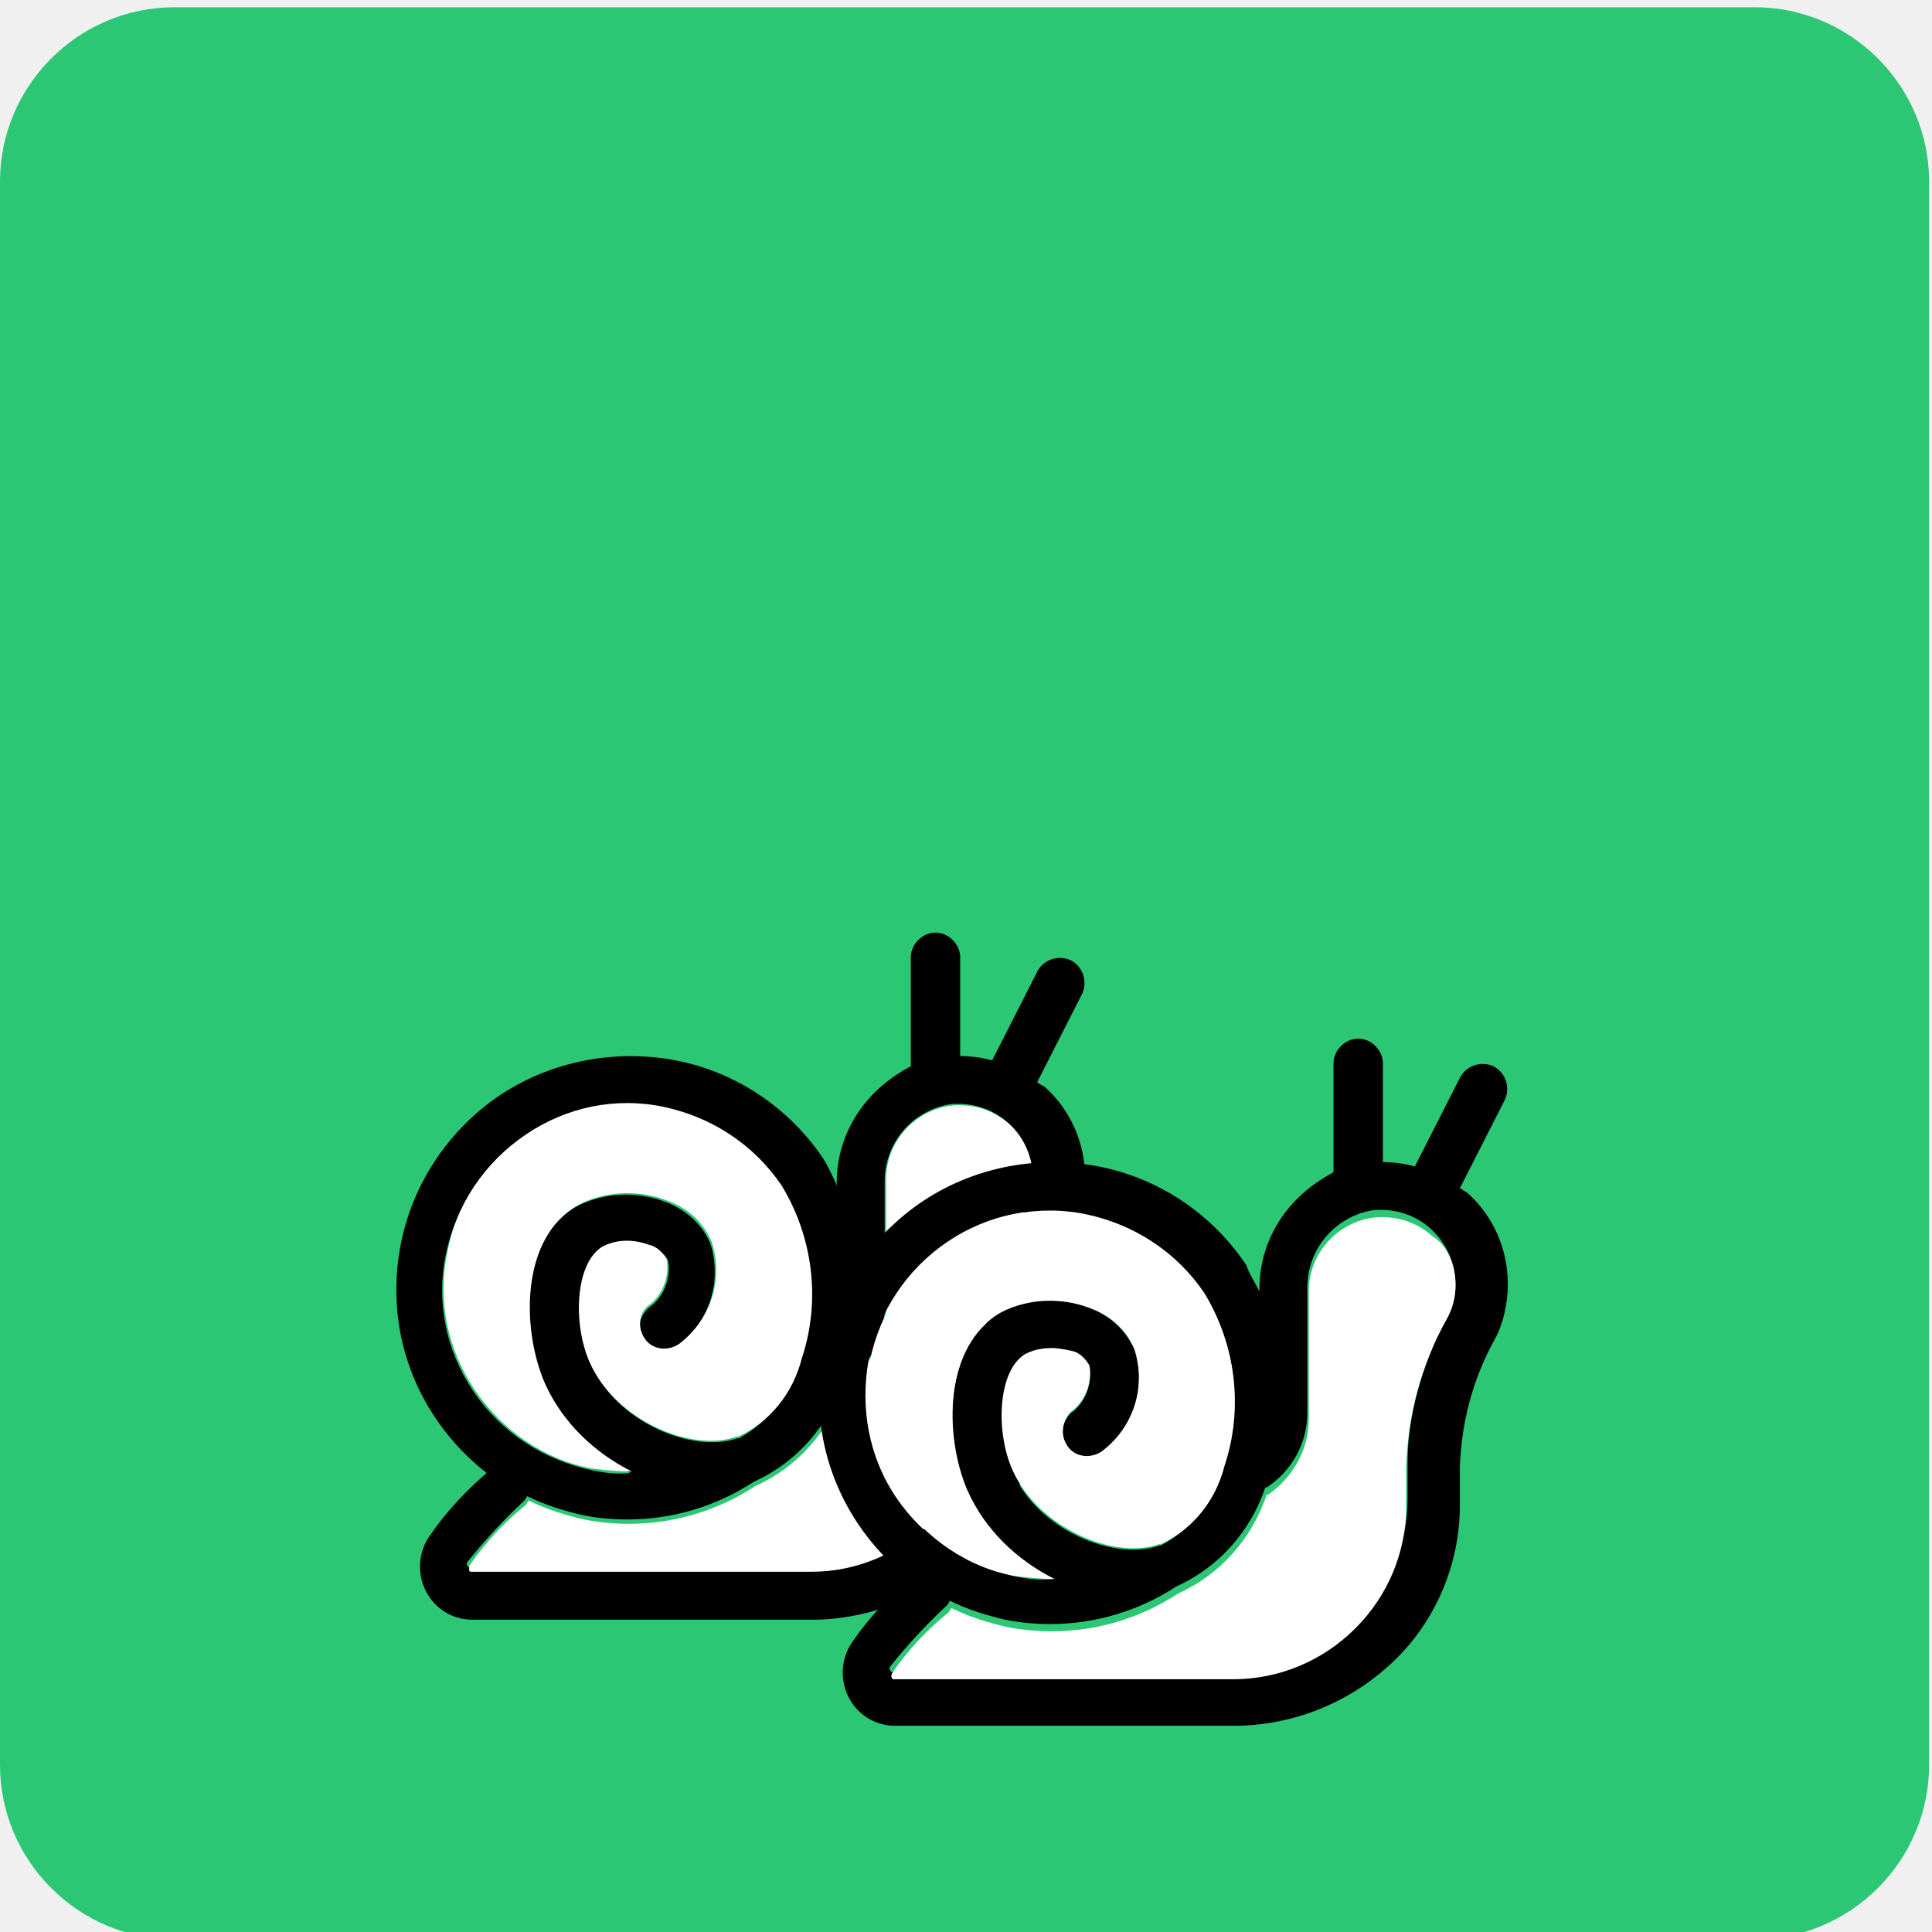
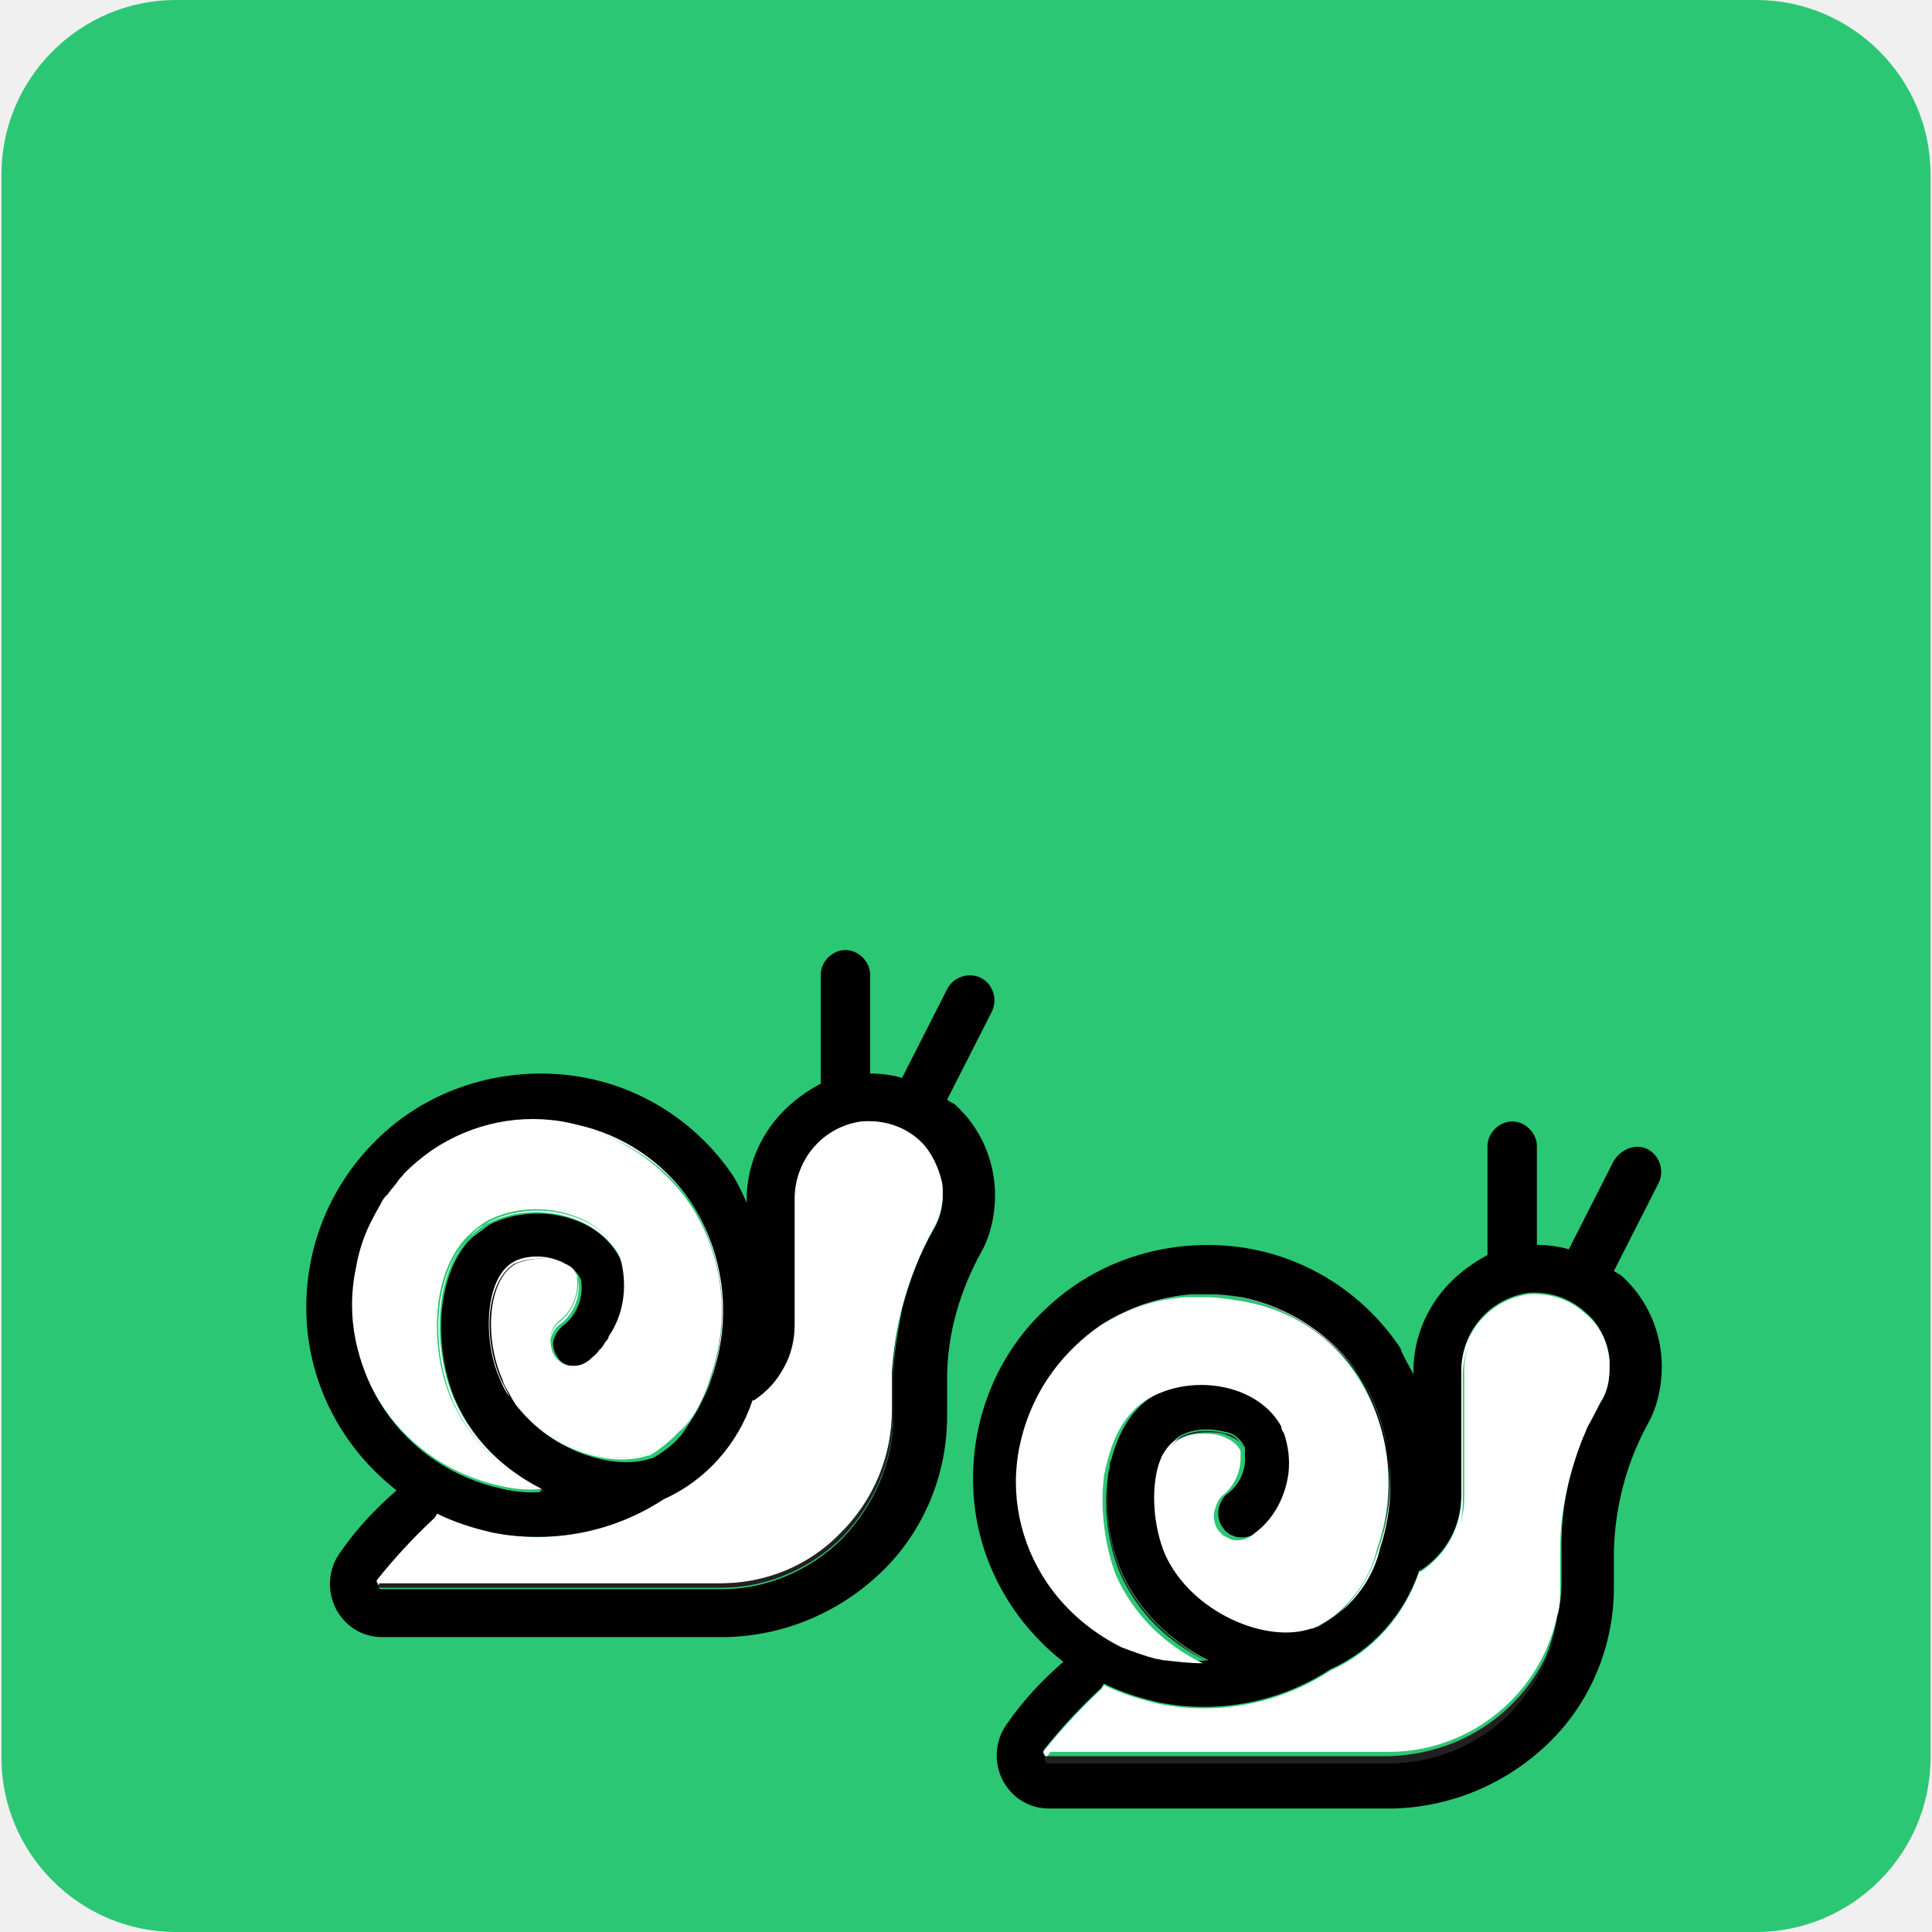
<svg xmlns="http://www.w3.org/2000/svg" version="1.1" id="Layer_1" x="0px" y="0px" viewBox="0 0 133 133" style="enable-background:new 0 0 133 133;" xml:space="preserve">
  <style type="text/css">
	.st0{fill:#2CC774;}
	.st1{fill:#FFFFFF;}
- 	.st2{fill:none;stroke:#000000;stroke-miterlimit:10;}
+ 	.st2{fill:#231F20;}
</style>
-   <path class="st0" d="M120.8,133.5H12c-6.6,0-12-5.4-12-12v-109c0-6.6,5.4-12,12-12h108.8c6.6,0,12,5.4,12,12v109  C132.8,128.1,127.4,133.5,120.8,133.5z" />
+   <path class="st0" d="M120.9,133H12.1c-6.6,0-12-5.4-12-12V12c0-6.6,5.4-12,12-12h108.8c6.6,0,12,5.4,12,12v109  C132.9,127.6,127.5,133,120.9,133z" />
  <g>
-     <g id="XMLID_00000057112270313610850280000016570148168478795432_">
+     <g id="XMLID_00000000907265322131139180000009535862150648820642_">
      <g>
-         <path d="M57.6,81.6v-0.2c0-1.7,0.5-3.3,1.4-4.7c0.9-1.4,2.2-2.5,3.7-3.3v-7.5c0-0.9,0.8-1.7,1.7-1.7c0.9,0,1.7,0.8,1.7,1.7v6.8     c0.7,0,1.5,0.1,2.2,0.3l3.1-6.1c0.4-0.8,1.4-1.2,2.3-0.8c0.8,0.4,1.2,1.4,0.8,2.3l-3.1,6.1c0.1,0.1,0.3,0.2,0.5,0.3     c1.8,1.6,2.8,3.9,2.8,6.3c0,1.3-0.3,2.7-0.9,3.8c-1.5,2.7-2.4,5.7-2.4,8.8v2.6c0,4-1.6,7.9-4.5,10.7c-2.9,2.8-6.7,4.4-10.7,4.5     H32.5c-1.4,0-2.6-0.8-3.2-2c-0.6-1.2-0.5-2.7,0.3-3.8c1.1-1.6,2.4-3,3.9-4.3c-3.7-2.9-6-7.2-6.2-11.9c-0.2-4.7,1.6-9.2,5.1-12.5     c3.4-3.2,8.1-4.7,12.8-4.2c4.7,0.5,8.9,3.1,11.5,7C57,80.3,57.3,80.9,57.6,81.6z M70.5,83.4c0.4-0.7,0.6-1.5,0.6-2.3     c0-1.4-0.6-2.8-1.7-3.8c-1.1-1-2.5-1.4-3.9-1.3c-2.7,0.4-4.6,2.7-4.6,5.3V90c0,2.1-1,4-2.8,5.2l0,0c0,0-0.1,0-0.1,0     c-1,3-3.2,5.5-6.1,6.8c-2.6,1.7-5.6,2.6-8.7,2.6c-1.1,0-2.1-0.1-3.1-0.3c-1.3-0.3-2.6-0.7-3.8-1.3c-0.1,0.1-0.1,0.2-0.2,0.3     c-1.4,1.3-2.7,2.7-3.9,4.2c-0.1,0.1-0.1,0.2,0,0.3c0,0.1,0.1,0.1,0.2,0.1h23.4c3.1,0,6.1-1.2,8.3-3.5c2.2-2.2,3.5-5.2,3.5-8.4     v-2.6C67.8,90.1,68.8,86.5,70.5,83.4z M55.1,93.6c1.4-4,0.9-8.4-1.4-11.9c-1.9-2.8-4.8-4.7-8.1-5.4c-3.3-0.7-6.7,0-9.5,1.9     c-2.8,1.9-4.7,4.8-5.4,8.1c-0.7,3.3,0,6.7,1.9,9.5c1.9,2.8,4.8,4.7,8.1,5.4c0.9,0.2,1.8,0.3,2.7,0.2c-2.7-1.3-4.8-3.4-6-6.1     c-1.6-3.7-1.7-10.1,2.4-12.3c1.8-0.9,4-1,5.9-0.3c1.4,0.5,2.6,1.5,3.2,2.9c0.8,2.5,0,5.3-2.1,6.9c-0.7,0.6-1.7,0.6-2.4-0.1     S44,90.6,44.7,90c1-0.7,1.5-2,1.3-3.2c-0.2-0.5-0.7-0.8-1.2-1c-1-0.4-2.2-0.3-3.2,0.1h0c-1.9,1.1-2.1,5.2-0.9,8     c1.7,4,7,6.2,10.1,5.1l0.1,0C52.9,97.9,54.5,95.9,55.1,93.6z" />
-         <path class="st1" d="M71.1,81.1c0,0.8-0.2,1.6-0.6,2.3c-1.8,3.2-2.7,6.7-2.8,10.3v2.6c0,3.1-1.3,6.1-3.5,8.4     c-2.2,2.2-5.2,3.5-8.3,3.5H32.5c-0.1,0-0.2,0-0.2-0.1c0-0.1,0-0.2,0-0.3c1.1-1.6,2.4-3,3.9-4.2c0.1-0.1,0.1-0.2,0.2-0.3     c1.2,0.6,2.5,1,3.8,1.3c1,0.2,2.1,0.3,3.1,0.3c3.1,0,6.1-0.9,8.7-2.6c2.9-1.3,5.1-3.8,6.1-6.8c0,0,0.1,0,0.1,0l0,0     C59.9,94,61,92.1,61,90v-8.6c-0.1-2.7,1.9-5,4.6-5.3c1.4-0.1,2.8,0.3,3.9,1.3C70.5,78.3,71.1,79.7,71.1,81.1z" />
-         <path class="st1" d="M53.8,81.6c2.2,3.6,2.7,8,1.4,11.9c-0.6,2.4-2.2,4.4-4.4,5.4l-0.1,0c-3.1,1.1-8.3-1.1-10.1-5.1     c-1.2-2.7-1-6.9,0.9-8h0c1-0.5,2.1-0.5,3.2-0.1c0.5,0.1,0.9,0.5,1.2,1c0.2,1.2-0.3,2.5-1.3,3.2c-0.7,0.6-0.7,1.7-0.1,2.4     s1.7,0.7,2.4,0.1c2.1-1.7,2.9-4.4,2.1-6.9c-0.6-1.4-1.7-2.4-3.2-2.9c-1.9-0.7-4.1-0.6-5.9,0.3c-4.1,2.2-4,8.6-2.4,12.3     c1.2,2.7,3.4,4.8,6,6.1c-0.9,0-1.8-0.1-2.7-0.2c-3.3-0.6-6.2-2.6-8.1-5.4c-1.9-2.8-2.6-6.2-1.9-9.5c0.6-3.3,2.6-6.2,5.4-8.1     c2.8-1.9,6.2-2.6,9.5-1.9C49,76.9,51.9,78.8,53.8,81.6z" />
+         <path class="st1" d="M46.6,98.7c-0.6,0.6-1.2,1.1-1.9,1.5h-0.1c-2.7,0.9-6.9-0.5-9.1-3.5c2.3,2.9,6.4,4.3,9,3.4h0.1     C45.3,99.7,46,99.2,46.6,98.7z" />
+         <path class="st1" d="M39.8,88c0.2,1.2-0.3,2.5-1.3,3.2c-0.3,0.2-0.5,0.6-0.6,1c0-0.4,0.2-0.8,0.5-1.1     C39.4,90.4,39.9,89.1,39.8,88c-0.2-0.3-0.3-0.4-0.4-0.6C39.5,87.5,39.7,87.7,39.8,88z" />
+         <path class="st1" d="M42.8,86.7c0.6,1.9,0.3,3.8-0.8,5.4C43,90.5,43.2,88.6,42.8,86.7c-0.7-1.3-1.9-2.3-3.3-2.8     c-1.9-0.7-4.1-0.6-5.9,0.3c-0.5,0.2-0.9,0.5-1.2,0.9c0.4-0.4,0.8-0.7,1.3-1c1.8-0.9,4-1,5.9-0.3C41.1,84.3,42.2,85.3,42.8,86.7z" />
+         <path class="st1" d="M37,102.4c0.1,0,0.1,0.1,0.2,0.1c-0.9,0.1-1.8,0-2.7-0.2c-3.3-0.7-6.2-2.6-8.1-5.4s-2.6-6.2-1.9-9.5     c0.3-1.3,0.7-2.5,1.3-3.6c-0.6,1.1-1,2.3-1.2,3.5c-0.7,3.3,0,6.7,1.9,9.5s4.8,4.8,8.1,5.4C35.4,102.3,36.2,102.4,37,102.4z" />
+         <path class="st1" d="M63.2,78.5L63.2,78.5c-1-0.9-2.4-1.3-3.8-1.2c-2.7,0.3-4.7,2.6-4.6,5.3v8.6c0,1-0.3,2-0.8,3     c-0.5,0.9-1.2,1.8-2,2.5h-0.1c-1,3-3.2,5.5-6.1,6.8c-2.6,1.7-5.6,2.6-8.7,2.6c-1,0-2.1-0.1-3.1-0.3c-1.3-0.3-2.6-0.7-3.8-1.3     c-0.1,0.1-0.1,0.2-0.2,0.3c-1.5,1.2-2.8,2.6-3.9,4.2v0.1c-0.1,0-0.1,0-0.1-0.1c-0.1-0.1-0.1-0.2,0-0.3c1.2-1.5,2.5-2.9,3.9-4.2     c0.1-0.1,0.1-0.2,0.2-0.3c1.2,0.6,2.5,1,3.8,1.3c1,0.2,2,0.3,3.1,0.3c3.1,0,6.1-0.9,8.7-2.6c2.9-1.3,5.1-3.8,6.1-6.8h0.1     c1.8-1.2,2.8-3.1,2.8-5.2v-8.7c0-2.6,1.9-4.9,4.6-5.3C60.7,77.1,62.1,77.5,63.2,78.5z" />
+         <path d="M67.5,67.3c0.8,0.4,1.2,1.4,0.8,2.3l-3.1,6.1c0.1,0.1,0.3,0.2,0.5,0.3c1.8,1.6,2.8,3.9,2.8,6.3c0,1.3-0.3,2.7-0.9,3.8     c-1.5,2.7-2.4,5.7-2.4,8.8v2.6c0,4-1.6,7.9-4.5,10.7c-2.9,2.8-6.7,4.4-10.7,4.5H26.3c-1.4,0-2.6-0.8-3.2-2s-0.5-2.7,0.3-3.8     c1.1-1.6,2.4-3,3.9-4.3c-3.7-2.9-6-7.2-6.2-11.9c-0.2-4.7,1.6-9.2,5.1-12.5C29.6,75,34.3,73.5,39,74s8.9,3.1,11.5,7     c0.3,0.5,0.6,1.1,0.9,1.8v-0.2c0-1.7,0.5-3.3,1.4-4.7c0.9-1.4,2.2-2.5,3.7-3.3v-7.5c0-0.9,0.8-1.7,1.7-1.7s1.7,0.8,1.7,1.7v6.8     c0.7,0,1.5,0.1,2.2,0.3l3.1-6.1C65.6,67.3,66.6,66.9,67.5,67.3z M64.9,82.3c0-0.3,0-0.7-0.1-1c-0.2-0.9-0.6-1.7-1.2-2.4     c-0.1-0.1-0.2-0.2-0.3-0.3l-0.1-0.1c-1.1-1-2.5-1.4-3.9-1.3c-2.7,0.4-4.6,2.7-4.6,5.3v8.7c0,2.1-1,4-2.8,5.2h-0.1     c-1,3-3.2,5.5-6.1,6.8c-2.6,1.7-5.6,2.6-8.7,2.6c-1.1,0-2.1-0.1-3.1-0.3c-1.3-0.3-2.6-0.7-3.8-1.3c-0.1,0.1-0.1,0.2-0.2,0.3     c-1.4,1.3-2.7,2.7-3.9,4.2c-0.1,0.1-0.1,0.2,0,0.3c0,0.1,0,0.1,0.1,0.1c0,0.1,0,0.1,0,0.2s0.1,0.1,0.2,0.1h23.4     c3.1,0,6.1-1.3,8.3-3.5c2.2-2.3,3.5-5.3,3.5-8.4v-2.6c0-1.6,0.3-3.2,0.6-4.8c0.5-1.9,1.2-3.8,2.2-5.5     C64.7,83.9,64.9,83.1,64.9,82.3z M49,94.7c1.3-3.9,0.8-8.3-1.4-11.9c-1.9-2.8-4.8-4.7-8.1-5.4s-6.7,0-9.5,1.9     c-0.7,0.5-1.4,1.1-2,1.7c-0.1,0.2-0.3,0.3-0.4,0.5c-0.3,0.3-0.5,0.6-0.7,0.9c-0.1,0.2-0.2,0.3-0.4,0.5c-0.2,0.3-0.5,0.7-0.6,1.1     c-0.6,1.1-1.1,2.3-1.3,3.6c-0.7,3.3,0,6.7,1.9,9.5s4.8,4.7,8.1,5.4c0.9,0.2,1.8,0.3,2.7,0.2c-0.1,0-0.1-0.1-0.2-0.1     c0.1,0,0.2,0,0.3,0c-2.6-1.3-4.8-3.4-6-6.1c-1.4-3.1-1.6-8.2,0.8-11c0.1-0.1,0.2-0.2,0.3-0.3c0.4-0.3,0.8-0.6,1.2-0.9     c1.8-0.9,4-1,5.9-0.3c1.4,0.5,2.6,1.5,3.2,2.9c0.6,1.8,0.3,3.8-0.7,5.3c-0.1,0.2-0.2,0.3-0.3,0.5s-0.3,0.3-0.4,0.5     c-0.2,0.2-0.3,0.3-0.5,0.5c-0.7,0.6-1.8,0.6-2.4-0.1c-0.3-0.4-0.5-0.9-0.4-1.3s0.3-0.7,0.6-1c1-0.7,1.5-2,1.3-3.2     c-0.1-0.2-0.2-0.4-0.4-0.6l0,0c-0.2-0.2-0.5-0.4-0.8-0.5c-0.5-0.2-1-0.3-1.5-0.3c-0.6,0-1.1,0.1-1.7,0.4c-1.9,1.1-2.1,5.3-0.9,8     c0.2,0.5,0.5,0.9,0.7,1.3c0.1,0.2,0.2,0.3,0.3,0.5c2.2,2.9,6.5,4.4,9.1,3.5h0.1c0.7-0.4,1.4-0.9,1.9-1.5l0.1-0.1     C47.8,97.5,48.6,96.2,49,94.7z" />
+         <path class="st1" d="M64.8,81.2c0.1,0.3,0.1,0.7,0.1,1c0,0.8-0.2,1.6-0.6,2.3c-1,1.8-1.7,3.6-2.2,5.5c-0.4,1.5-0.6,3-0.7,4.5v2.6     c0,3.2-1.3,6.2-3.5,8.4c-2.2,2.3-5.2,3.5-8.3,3.5H26.2h-0.1v-0.1c1.1-1.6,2.4-3,3.9-4.2c0.1-0.1,0.1-0.2,0.2-0.3     c1.2,0.6,2.5,1,3.8,1.3c1,0.2,2.1,0.3,3.1,0.3c3.1,0,6.1-0.9,8.7-2.6c2.9-1.3,5.1-3.8,6.1-6.8H52c0.9-0.8,1.5-1.6,2-2.5     s0.8-1.9,0.8-3v-8.6c-0.1-2.7,1.9-5,4.6-5.3c1.4-0.1,2.8,0.3,3.9,1.3c0.1,0.1,0.2,0.2,0.3,0.3C64.2,79.5,64.6,80.4,64.8,81.2z" />
+         <path class="st1" d="M64.8,81.2c-0.2-0.9-0.6-1.7-1.2-2.4C64.2,79.5,64.6,80.3,64.8,81.2z" />
+         <path class="st2" d="M62.1,90c-0.4,1.6-0.6,3.2-0.6,4.8v2.6c0,3.1-1.3,6.1-3.5,8.4c-2.2,2.2-5.2,3.5-8.3,3.5H26.3     c-0.1,0-0.2,0-0.2-0.1s0-0.1,0-0.2h0.1h23.4c3.1,0,6.1-1.2,8.3-3.5c2.2-2.2,3.5-5.2,3.5-8.4v-2.6C61.5,93.1,61.7,91.6,62.1,90z" />
+         <path class="st1" d="M47.6,82.8c2.2,3.6,2.7,8,1.4,11.9c-0.4,1.5-1.2,2.9-2.2,3.9c1-1.1,1.8-2.4,2.2-3.8     C50.4,90.8,49.9,86.4,47.6,82.8c-1.9-2.7-4.8-4.6-8.1-5.3c-3.3-0.7-6.7,0-9.5,1.9c-0.7,0.5-1.3,1-1.9,1.6c0.6-0.6,1.3-1.2,2-1.7     c2.8-1.9,6.2-2.6,9.5-1.9S45.7,80,47.6,82.8z" />
+         <path class="st1" d="M47.5,82.9c2.3,3.5,2.8,7.9,1.4,11.9c-0.4,1.4-1.1,2.8-2.2,3.8l-0.1,0.1c-0.6,0.6-1.3,1-2,1.4h-0.1     c-2.6,0.9-6.7-0.5-9-3.4c-0.1-0.2-0.2-0.3-0.3-0.5c-0.2-0.4-0.5-0.8-0.6-1.2c-0.5-1.1-0.8-2.5-0.8-3.8c0-1.8,0.5-3.5,1.7-4.2     c1-0.4,2.2-0.5,3.2-0.1c0.2,0.1,0.5,0.2,0.7,0.4l0,0c0.1,0.1,0.2,0.3,0.3,0.5c0.2,1.2-0.3,2.5-1.3,3.2c-0.3,0.3-0.5,0.7-0.5,1.1     c-0.1,0.5-0.1,1,0.3,1.4c0.7,0.7,1.7,0.7,2.4,0.1c0.2-0.2,0.5-0.4,0.6-0.6c0.2-0.2,0.3-0.3,0.4-0.5c0.1-0.2,0.3-0.3,0.3-0.5     c1.1-1.6,1.3-3.6,0.8-5.4c-0.6-1.4-1.7-2.4-3.2-2.9c-1.9-0.7-4.1-0.6-5.9,0.3c-0.5,0.3-0.9,0.6-1.3,1c-0.1,0.1-0.2,0.2-0.3,0.3     c-2.5,2.8-2.3,8-0.9,11.1c1.2,2.6,3.2,4.7,5.8,6c-0.8,0-1.6-0.1-2.4-0.2c-3.3-0.6-6.2-2.6-8.1-5.4s-2.6-6.2-1.9-9.5     c0.2-1.2,0.6-2.4,1.2-3.5c0.2-0.4,0.4-0.7,0.6-1.1c0.1-0.2,0.2-0.3,0.4-0.5c0.2-0.3,0.5-0.6,0.7-0.9c0.1-0.2,0.3-0.3,0.4-0.5     c0.6-0.6,1.2-1.1,1.9-1.6c2.8-1.9,6.2-2.6,9.5-1.9C42.7,78.2,45.6,80.1,47.5,82.9z" />
+         <path class="st1" d="M41.2,93.1c0.2-0.2,0.3-0.3,0.4-0.5C41.5,92.7,41.4,92.9,41.2,93.1z" />
+         <path class="st1" d="M40.7,93.6c0.2-0.2,0.4-0.3,0.5-0.5C41,93.3,40.8,93.5,40.7,93.6c-0.8,0.7-1.8,0.7-2.5,0     c-0.4-0.4-0.5-0.9-0.3-1.4c0,0.5,0.1,1,0.4,1.3C38.9,94.2,40,94.2,40.7,93.6z" />
+         <path class="st1" d="M39.3,87.3c-0.2-0.2-0.5-0.3-0.7-0.4c-1-0.4-2.2-0.3-3.2,0.1c-1.1,0.7-1.7,2.3-1.7,4.2     c0,1.3,0.3,2.7,0.8,3.8c0.2,0.4,0.4,0.8,0.6,1.2c-0.3-0.4-0.5-0.8-0.7-1.3c-1.2-2.7-1-6.9,0.9-8c0.5-0.3,1.1-0.4,1.7-0.4     c0.5,0,1,0.1,1.5,0.3C38.8,86.9,39,87.1,39.3,87.3z" />
+         <path class="st1" d="M37.3,102.5c-0.1,0-0.2,0-0.3,0c-2.6-1.3-4.6-3.4-5.8-6c-1.4-3.2-1.6-8.3,0.9-11.1c-2.4,2.8-2.2,7.9-0.8,11     C32.5,99.1,34.7,101.2,37.3,102.5z" />
+         <path class="st1" d="M27.9,81c-0.1,0.2-0.3,0.3-0.4,0.5C27.6,81.3,27.8,81.1,27.9,81z" />
      </g>
    </g>
  </g>
  <g>
-     <g id="XMLID_00000173881064464522639990000005535182220369182649_">
+     <g id="XMLID_00000166676779302793936930000016655496184585056150_">
      <g>
-         <path d="M86.7,88.9v-0.2c0-1.7,0.5-3.3,1.4-4.7c0.9-1.4,2.2-2.5,3.7-3.3v-7.5c0-0.9,0.8-1.7,1.7-1.7c0.9,0,1.7,0.8,1.7,1.7v6.8     c0.7,0,1.5,0.1,2.2,0.3l3.1-6.1c0.4-0.8,1.4-1.2,2.3-0.8c0.8,0.4,1.2,1.4,0.8,2.3l-3.1,6.1c0.2,0.1,0.3,0.2,0.5,0.3     c1.8,1.6,2.8,3.9,2.8,6.3c0,1.3-0.3,2.7-0.9,3.8c-1.5,2.7-2.3,5.7-2.4,8.8v2.6c0,4-1.6,7.9-4.5,10.7s-6.7,4.4-10.7,4.5H61.6     c-1.4,0-2.6-0.8-3.2-2c-0.6-1.2-0.5-2.7,0.3-3.8c1.1-1.6,2.4-3,3.9-4.3c-3.7-2.9-6-7.2-6.2-11.9c-0.2-4.7,1.6-9.3,5.1-12.5     c3.4-3.2,8.1-4.7,12.8-4.2c4.7,0.5,8.9,3.1,11.5,7C86,87.7,86.4,88.3,86.7,88.9z M99.6,90.7c0.4-0.7,0.6-1.5,0.6-2.3     c0-1.4-0.6-2.8-1.7-3.8c-1.1-1-2.5-1.4-3.9-1.3c-2.7,0.4-4.6,2.7-4.6,5.3v8.6c0,2.1-1,4-2.8,5.2v0c0,0-0.1,0-0.1,0     c-1,3-3.2,5.5-6.1,6.8c-2.6,1.7-5.6,2.6-8.7,2.6c-1.1,0-2.1-0.1-3.1-0.3c-1.3-0.3-2.6-0.7-3.8-1.3c-0.1,0.1-0.1,0.2-0.2,0.3     c-1.4,1.3-2.7,2.7-3.9,4.2c-0.1,0.1-0.1,0.2,0,0.3c0,0.1,0.1,0.1,0.2,0.1H85c3.1,0,6.1-1.2,8.4-3.5c2.2-2.2,3.5-5.2,3.5-8.4v-2.6     C96.9,97.5,97.9,93.9,99.6,90.7z M84.2,100.9c1.4-4,0.9-8.4-1.4-11.9c-1.9-2.8-4.8-4.7-8.1-5.4c-3.3-0.7-6.7,0-9.5,1.9     c-2.8,1.9-4.7,4.8-5.4,8.1c-0.6,3.3,0,6.7,1.9,9.5c1.9,2.8,4.8,4.7,8.1,5.4c0.9,0.2,1.8,0.3,2.7,0.2c-2.7-1.3-4.8-3.4-6-6.1     C65,98.9,64.9,92.6,69,90.3c1.8-0.9,4-1,5.9-0.3c1.4,0.5,2.6,1.5,3.2,2.9c0.8,2.5,0,5.3-2.1,6.9c-0.7,0.6-1.8,0.6-2.4-0.1     C73,99,73,98,73.7,97.3c1-0.7,1.5-2,1.3-3.2c-0.2-0.5-0.7-0.8-1.2-1c-0.5-0.2-0.9-0.2-1.4-0.2c-0.6,0-1.2,0.1-1.8,0.4     c-2,1.1-2.1,5.2-0.9,8c1.7,4,7,6.2,10.1,5.1l0.1,0C82,105.3,83.6,103.3,84.2,100.9z" />
-         <path class="st1" d="M100.2,88.5c0,0.8-0.2,1.6-0.6,2.3c-1.8,3.2-2.7,6.7-2.8,10.3v2.6c0,3.1-1.2,6.1-3.5,8.4     c-2.2,2.2-5.2,3.5-8.4,3.5H61.6c-0.1,0-0.2,0-0.2-0.1c-0.1-0.1,0-0.2,0-0.3c1.1-1.6,2.4-3,3.9-4.2c0.1-0.1,0.1-0.2,0.2-0.3     c1.2,0.6,2.5,1,3.8,1.3c1,0.2,2.1,0.3,3.1,0.3c3.1,0,6.1-0.9,8.7-2.6c2.9-1.3,5.1-3.8,6.1-6.8c0,0,0.1,0,0.1,0v0     c1.7-1.2,2.8-3.1,2.8-5.2v-8.6c-0.1-2.7,1.9-5,4.6-5.3c1.4-0.1,2.8,0.3,3.9,1.3C99.6,85.7,100.2,87,100.2,88.5z" />
-         <path class="st1" d="M82.9,89c2.2,3.6,2.7,8,1.4,11.9c-0.6,2.4-2.2,4.4-4.4,5.4l-0.1,0c-3.1,1.1-8.3-1.1-10.1-5.1     c-1.2-2.7-1-6.9,0.9-8c0.6-0.3,1.2-0.4,1.8-0.4c0.5,0,0.9,0.1,1.4,0.2c0.5,0.1,0.9,0.5,1.2,1c0.2,1.2-0.3,2.5-1.3,3.2     C73,98,73,99,73.6,99.7c0.6,0.7,1.7,0.7,2.4,0.1c2.1-1.7,2.9-4.4,2.1-6.9c-0.6-1.4-1.7-2.4-3.2-2.9c-1.9-0.7-4.1-0.6-5.9,0.3     c-4.1,2.2-4,8.6-2.4,12.3c1.2,2.7,3.4,4.8,6,6.1c-0.9,0-1.8-0.1-2.7-0.2c-3.3-0.6-6.2-2.6-8.1-5.4c-1.9-2.8-2.6-6.2-1.9-9.5     c0.7-3.3,2.6-6.2,5.4-8.1c2.8-1.9,6.2-2.6,9.5-1.9C78.1,84.3,81,86.2,82.9,89z" />
+         <path class="st1" d="M83.1,114.4c-0.9,0.1-1.8,0-2.7-0.2c-0.2,0-0.3-0.1-0.5-0.1c0.2,0.1,0.4,0.1,0.6,0.1     C81.4,114.3,82.3,114.4,83.1,114.4z" />
+         <path class="st1" d="M82,89.1c-2.1,0.2-4.2,0.9-6.1,2.1c-2.8,1.9-4.7,4.8-5.4,8.1c-0.7,3.3,0,6.7,1.9,9.5     c1.3,1.9,3.1,3.5,5.1,4.4c-2.1-1-3.9-2.5-5.2-4.4c-1.9-2.8-2.5-6.2-1.9-9.5c0.7-3.3,2.6-6.2,5.4-8.1C77.7,90,79.8,89.2,82,89.1z" />
+         <path class="st1" d="M90.6,112c0.5-0.2,1-0.5,1.5-0.9C91.7,111.5,91.2,111.8,90.6,112L90.6,112c-3.2,1.2-8.5-1-10.2-5     c-0.8-2-1-4.6-0.4-6.4c-0.6,1.8-0.5,4.4,0.4,6.3C82.2,110.9,87.4,113.1,90.6,112L90.6,112z" />
+         <path d="M113.4,79.1c0.8,0.4,1.2,1.4,0.8,2.3l-3.1,6.1c0.2,0.1,0.3,0.2,0.5,0.3c1.8,1.6,2.8,3.9,2.8,6.3c0,1.3-0.3,2.7-0.9,3.8     c-1.5,2.7-2.3,5.7-2.4,8.8v2.6c0,4-1.6,7.9-4.5,10.7c-2.9,2.8-6.7,4.4-10.7,4.5H72.2c-1.4,0-2.6-0.8-3.2-2s-0.5-2.7,0.3-3.8     c1.1-1.6,2.4-3,3.9-4.3c-3.7-2.9-6-7.2-6.2-11.9c-0.2-4.7,1.6-9.3,5.1-12.5c3.4-3.2,8.1-4.7,12.8-4.2c4.7,0.5,8.9,3.1,11.5,7     c0.2,0.6,0.6,1.2,0.9,1.8v-0.2c0-1.7,0.5-3.3,1.4-4.7c0.9-1.4,2.2-2.5,3.7-3.3v-7.5c0-0.9,0.8-1.7,1.7-1.7s1.7,0.8,1.7,1.7v6.8     c0.7,0,1.5,0.1,2.2,0.3l3.1-6.1C111.6,79.1,112.6,78.7,113.4,79.1z M110.8,94.1c0-0.2,0-0.3,0-0.5c-0.1-1.2-0.7-2.5-1.7-3.3     c-1.1-1-2.5-1.4-3.9-1.3c-2.7,0.4-4.6,2.7-4.6,5.3v8.6c0,2.1-1,4-2.8,5.2h-0.1c-1,3-3.2,5.5-6.1,6.8c-2.6,1.7-5.6,2.6-8.7,2.6     c-1.1,0-2.1-0.1-3.1-0.3c-1.3-0.3-2.6-0.7-3.8-1.3c-0.1,0.1-0.1,0.2-0.2,0.3c-1.4,1.3-2.7,2.7-3.9,4.2c-0.1,0.1-0.1,0.2,0,0.3     c0,0.1,0.1,0.1,0.2,0.1c0,0,0,0.1-0.1,0.1c0,0.1-0.1,0.2,0,0.3c0,0.1,0.1,0.1,0.2,0.1h23.3c3.2,0,6.2-1.3,8.4-3.5     c1.8-1.8,2.9-4.1,3.3-6.5c0.2-0.8,0.3-1.6,0.3-2.5v-2.6c0-2.3,0.5-4.9,1.5-7.3c0.1-0.2,0.2-0.5,0.3-0.7c0.3-0.6,0.6-1.2,0.9-1.7     C110.7,95.8,110.8,95,110.8,94.1C110.8,94.2,110.8,94.2,110.8,94.1C110.8,94.2,110.8,94.1,110.8,94.1z M94.9,106.6     c1.3-3.9,0.8-8.3-1.4-11.9c-1.9-2.8-4.8-4.7-8.1-5.4c-0.7-0.1-1.3-0.2-2-0.2c-0.5,0-1,0-1.4,0c-2.2,0.2-4.3,0.9-6.2,2.1     c-2.8,1.9-4.7,4.8-5.4,8.1c-0.6,3.3,0,6.7,1.9,9.5c1.3,2,3.1,3.5,5.2,4.4c0.8,0.4,1.5,0.6,2.4,0.8c0.2,0.1,0.3,0.1,0.5,0.1     c0.9,0.2,1.8,0.3,2.7,0.2h0.1c-2.6-1.3-4.8-3.4-6-6.1c-0.8-1.9-1.2-4.4-0.9-6.8c0-0.2,0.1-0.3,0.1-0.5c0-0.1,0-0.3,0.1-0.4     c0.5-1.9,1.4-3.6,3.2-4.6c1.8-0.9,4-1,5.9-0.3c1.2,0.4,2.3,1.3,2.9,2.4c0.1,0.2,0.2,0.3,0.2,0.5c0.3,0.9,0.4,1.8,0.3,2.7     c-0.2,1.6-1,3.1-2.4,4.2c-0.4,0.4-1,0.5-1.5,0.4c-0.2-0.1-0.4-0.1-0.6-0.3c-0.1-0.1-0.2-0.1-0.2-0.2l0,0c-0.4-0.4-0.5-1-0.4-1.5     c0.1-0.3,0.2-0.6,0.5-0.9c0.9-0.6,1.4-1.7,1.3-2.7c0-0.1,0-0.1,0-0.2s0-0.2,0-0.4c-0.3-0.5-0.7-0.9-1.2-1s-0.9-0.2-1.4-0.2     c-0.6,0-1.2,0.1-1.8,0.4c-0.4,0.2-0.8,0.7-1,1.2c-0.1,0.2-0.2,0.3-0.2,0.5c-0.7,1.8-0.5,4.4,0.4,6.4c1.7,4,7,6.2,10.1,5.1h0.1     c0.5-0.3,1-0.6,1.5-1c0,0,0,0,0.1-0.1C93.5,110,94.5,108.4,94.9,106.6z" />
+         <path class="st1" d="M110.8,94.2L110.8,94.2c0,0.8-0.2,1.7-0.6,2.3c-0.3,0.6-0.6,1.2-0.9,1.7c0.3-0.6,0.6-1.2,0.9-1.8     C110.6,95.7,110.8,94.9,110.8,94.2z" />
+         <path class="st1" d="M110.8,93.7c0,0.2,0,0.3,0,0.5c0,0.8-0.2,1.6-0.6,2.2c-0.3,0.6-0.6,1.2-0.9,1.8c-0.1,0.2-0.2,0.5-0.3,0.7     c-1,2.5-1.6,5.1-1.6,7.8v2.6c0,0.7,0,1.3-0.2,1.9c-0.5,2.3-1.6,4.3-3.2,5.9c-2.3,2.3-5.3,3.5-8.4,3.5H72.2l0,0     c1.1-1.6,2.4-2.9,3.8-4.1c0.1-0.1,0.1-0.2,0.2-0.3c1.2,0.6,2.5,1,3.8,1.3c1,0.2,2.1,0.3,3.1,0.3c3.1,0,6.1-0.9,8.7-2.6     c2.9-1.3,5.1-3.8,6.1-6.8H98c0.9-0.6,1.6-1.4,2-2.3c0.5-0.9,0.8-1.9,0.8-2.9v-8.6c-0.1-2.7,1.9-5,4.6-5.3     c1.4-0.1,2.8,0.3,3.9,1.3C110.1,91.3,110.7,92.4,110.8,93.7z" />
+         <path class="st1" d="M110.8,93.7c-0.1-1.3-0.7-2.3-1.6-2.8c-1.1-1-2.5-1.4-3.9-1.3c-2.7,0.3-4.7,2.6-4.6,5.3v8.6     c0,1.1-0.3,2.1-0.8,2.9c-0.5,0.9-1.2,1.7-2,2.3h-0.1c-1,3-3.2,5.5-6.1,6.8c-2.6,1.7-5.6,2.6-8.7,2.6c-1,0-2.1-0.1-3.1-0.3     c-1.3-0.3-2.6-0.7-3.8-1.3c-0.1,0.1-0.1,0.2-0.2,0.3c-1.5,1.2-2.7,2.5-3.8,4.1c-0.1,0-0.2,0-0.2-0.1c-0.1-0.1-0.1-0.2,0-0.3     c1.2-1.5,2.5-2.9,3.9-4.2c0.1-0.1,0.1-0.2,0.2-0.3c1.2,0.6,2.5,1,3.8,1.3c1,0.2,2,0.3,3.1,0.3c3.1,0,6.1-0.9,8.7-2.6     c2.9-1.3,5.1-3.8,6.1-6.8h0.1c1.8-1.2,2.8-3.1,2.8-5.2v-8.6c0-2.6,1.9-4.9,4.6-5.3c1.4-0.1,2.8,0.3,3.9,1.3     C110.1,91.2,110.7,92.4,110.8,93.7z" />
+         <path class="st2" d="M104.1,117.3c1.6-1.6,2.8-3.7,3.2-5.9c-0.4,2.4-1.5,4.6-3.3,6.5c-2.2,2.2-5.2,3.5-8.4,3.5H72.2     c-0.1,0-0.2,0-0.2-0.1c-0.1-0.1,0-0.2,0-0.3c0,0,0-0.1,0.1-0.1l0,0h23.5C98.8,120.8,101.8,119.6,104.1,117.3z" />
+         <path class="st1" d="M93.6,94.7c2.2,3.6,2.7,8,1.4,11.9c-0.4,1.8-1.5,3.4-2.9,4.5c1.3-1.1,2.3-2.7,2.8-4.5     C96.3,102.6,95.8,98.2,93.6,94.7c-2-2.8-4.9-4.7-8.2-5.4c-0.6-0.1-1.3-0.2-1.9-0.2c0.7,0,1.3,0.1,2,0.2     C88.8,90,91.7,91.9,93.6,94.7z" />
+         <path class="st1" d="M93.4,94.7c2.3,3.5,2.8,7.9,1.4,11.9c-0.4,1.8-1.4,3.3-2.8,4.5c0,0,0,0-0.1,0.1c-0.4,0.3-0.9,0.6-1.5,0.9     h-0.1c-3.1,1.1-8.3-1.1-10.1-5.1c-0.8-1.9-1-4.5-0.4-6.3c0.1-0.2,0.1-0.3,0.2-0.5c0.3-0.5,0.6-0.9,1-1.1c0.6-0.3,1.2-0.4,1.8-0.4     c0.5,0,0.9,0,1.4,0.2s1,0.5,1.2,1c0,0.1,0,0.2,0,0.3c0,0.1,0,0.1,0,0.2c0,1-0.5,2-1.3,2.6c-0.3,0.3-0.4,0.7-0.5,1     c-0.1,0.5,0,1.1,0.4,1.5l0,0l0,0c0.1,0.1,0.2,0.2,0.2,0.2c0.2,0.1,0.4,0.2,0.6,0.3c0.5,0.1,1.1,0,1.5-0.4c1.4-1,2.2-2.6,2.4-4.2     c0.1-0.9,0-1.8-0.3-2.7c-0.1-0.2-0.2-0.3-0.2-0.5c-0.6-1.1-1.6-1.9-2.9-2.4c-1.9-0.7-4.1-0.6-5.9,0.3s-2.7,2.6-3.2,4.6     c0,0.1-0.1,0.3-0.1,0.4c0,0.2-0.1,0.3-0.1,0.5c-0.3,2.4,0.1,4.9,0.8,6.8c1.2,2.7,3.3,4.8,6,6.1c-0.9,0-1.7-0.1-2.6-0.2     c-0.2,0-0.4-0.1-0.6-0.1c-0.8-0.2-1.6-0.5-2.4-0.8c-2-1-3.8-2.5-5.1-4.4c-1.9-2.8-2.6-6.2-1.9-9.5s2.6-6.2,5.4-8.1     c1.8-1.2,3.9-2,6.1-2.1c0.5,0,1,0,1.4,0c0.6,0,1.3,0.1,1.9,0.2C88.7,90,91.6,91.9,93.4,94.7z" />
+         <path class="st1" d="M86.7,105.5c1.4-1.1,2.2-2.6,2.4-4.2C88.8,102.9,88,104.5,86.7,105.5z" />
+         <path class="st2" d="M85.7,99.7c0,0.1,0,0.2,0,0.4C85.7,100,85.7,99.9,85.7,99.7c-0.2-0.4-0.7-0.7-1.2-0.9s-0.9-0.2-1.4-0.2     c-0.6,0-1.2,0.1-1.8,0.4c-0.4,0.2-0.8,0.6-1,1.1c0.2-0.5,0.6-0.9,1-1.2c0.6-0.3,1.2-0.4,1.8-0.4c0.5,0,0.9,0.1,1.4,0.2     S85.3,99.2,85.7,99.7z" />
+         <path class="st1" d="M84.5,105.7c0.2,0.1,0.4,0.2,0.6,0.3C84.9,105.9,84.7,105.8,84.5,105.7z" />
+         <path class="st1" d="M84.2,105.4h0.1H84.2z" />
+         <path class="st2" d="M83.2,114.4L83.2,114.4c-2.8-1.3-4.9-3.4-6.1-6.1c-0.8-1.9-1.2-4.5-0.8-6.8c-0.3,2.4,0.1,4.9,0.9,6.8     C78.4,111,80.7,113.1,83.2,114.4z" />
+         <path class="st1" d="M76.4,101c0,0.2-0.1,0.3-0.1,0.5C76.3,101.3,76.4,101.1,76.4,101z" />
      </g>
    </g>
  </g>
</svg>
